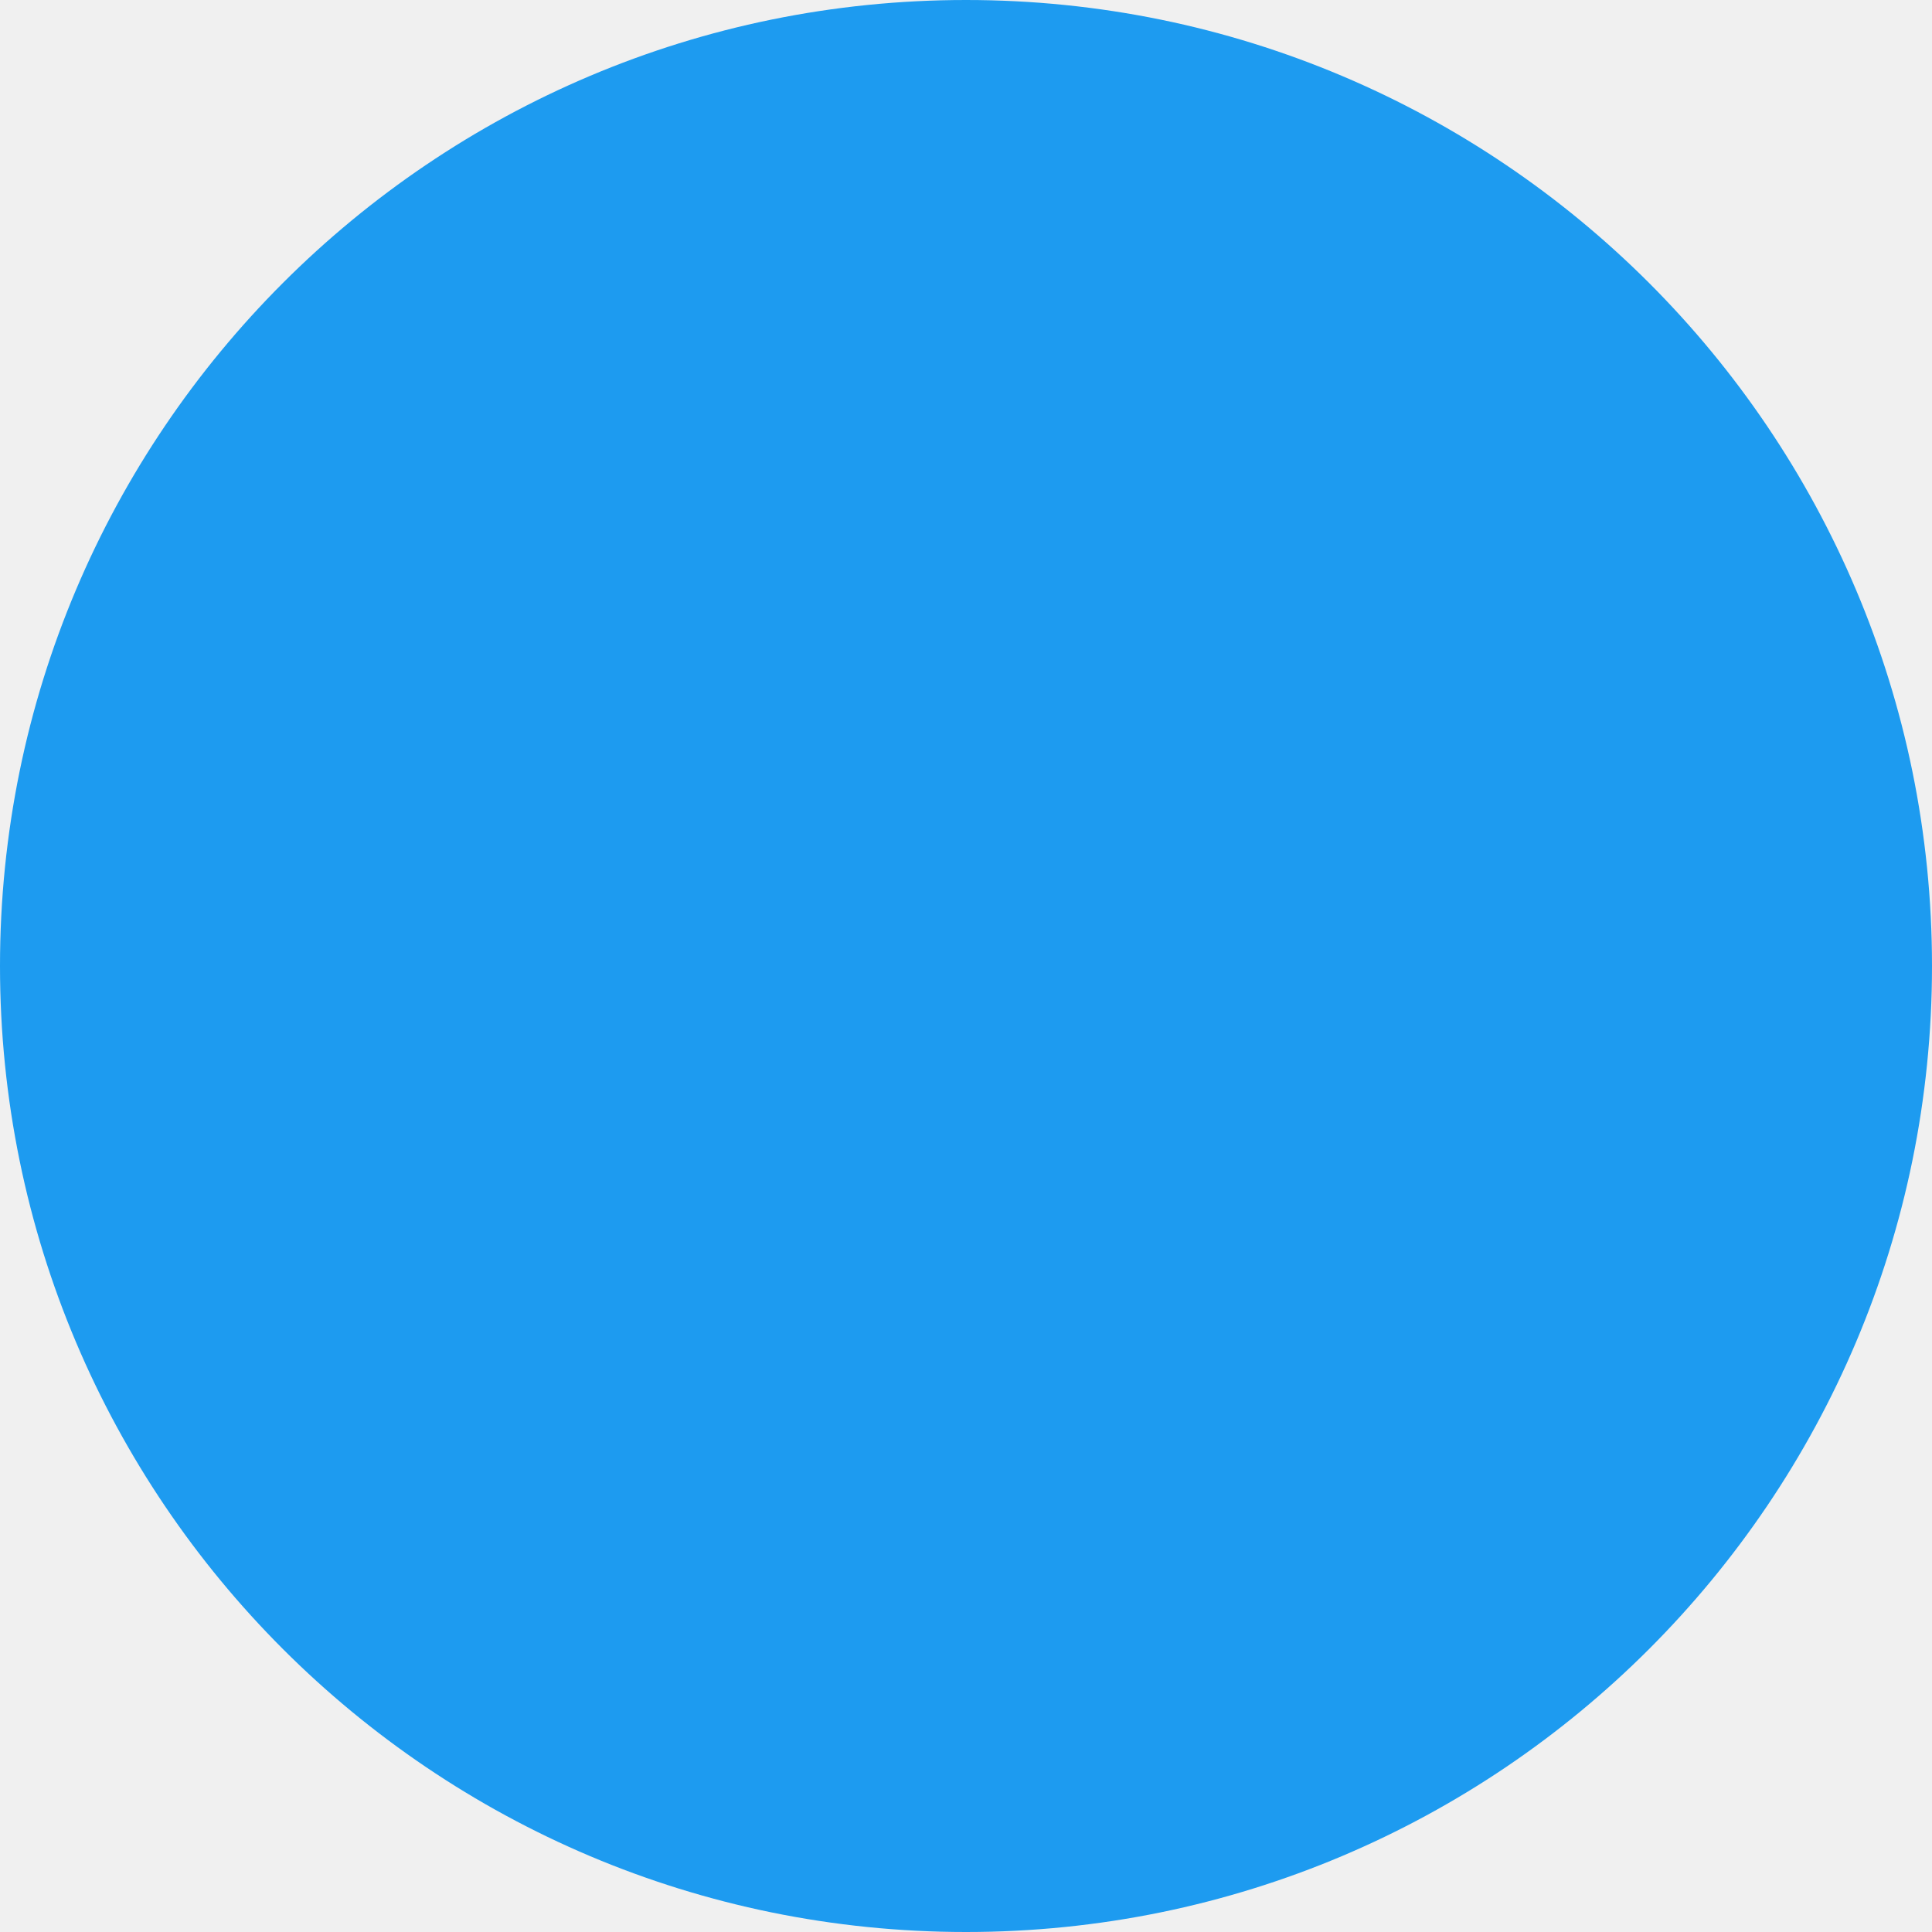
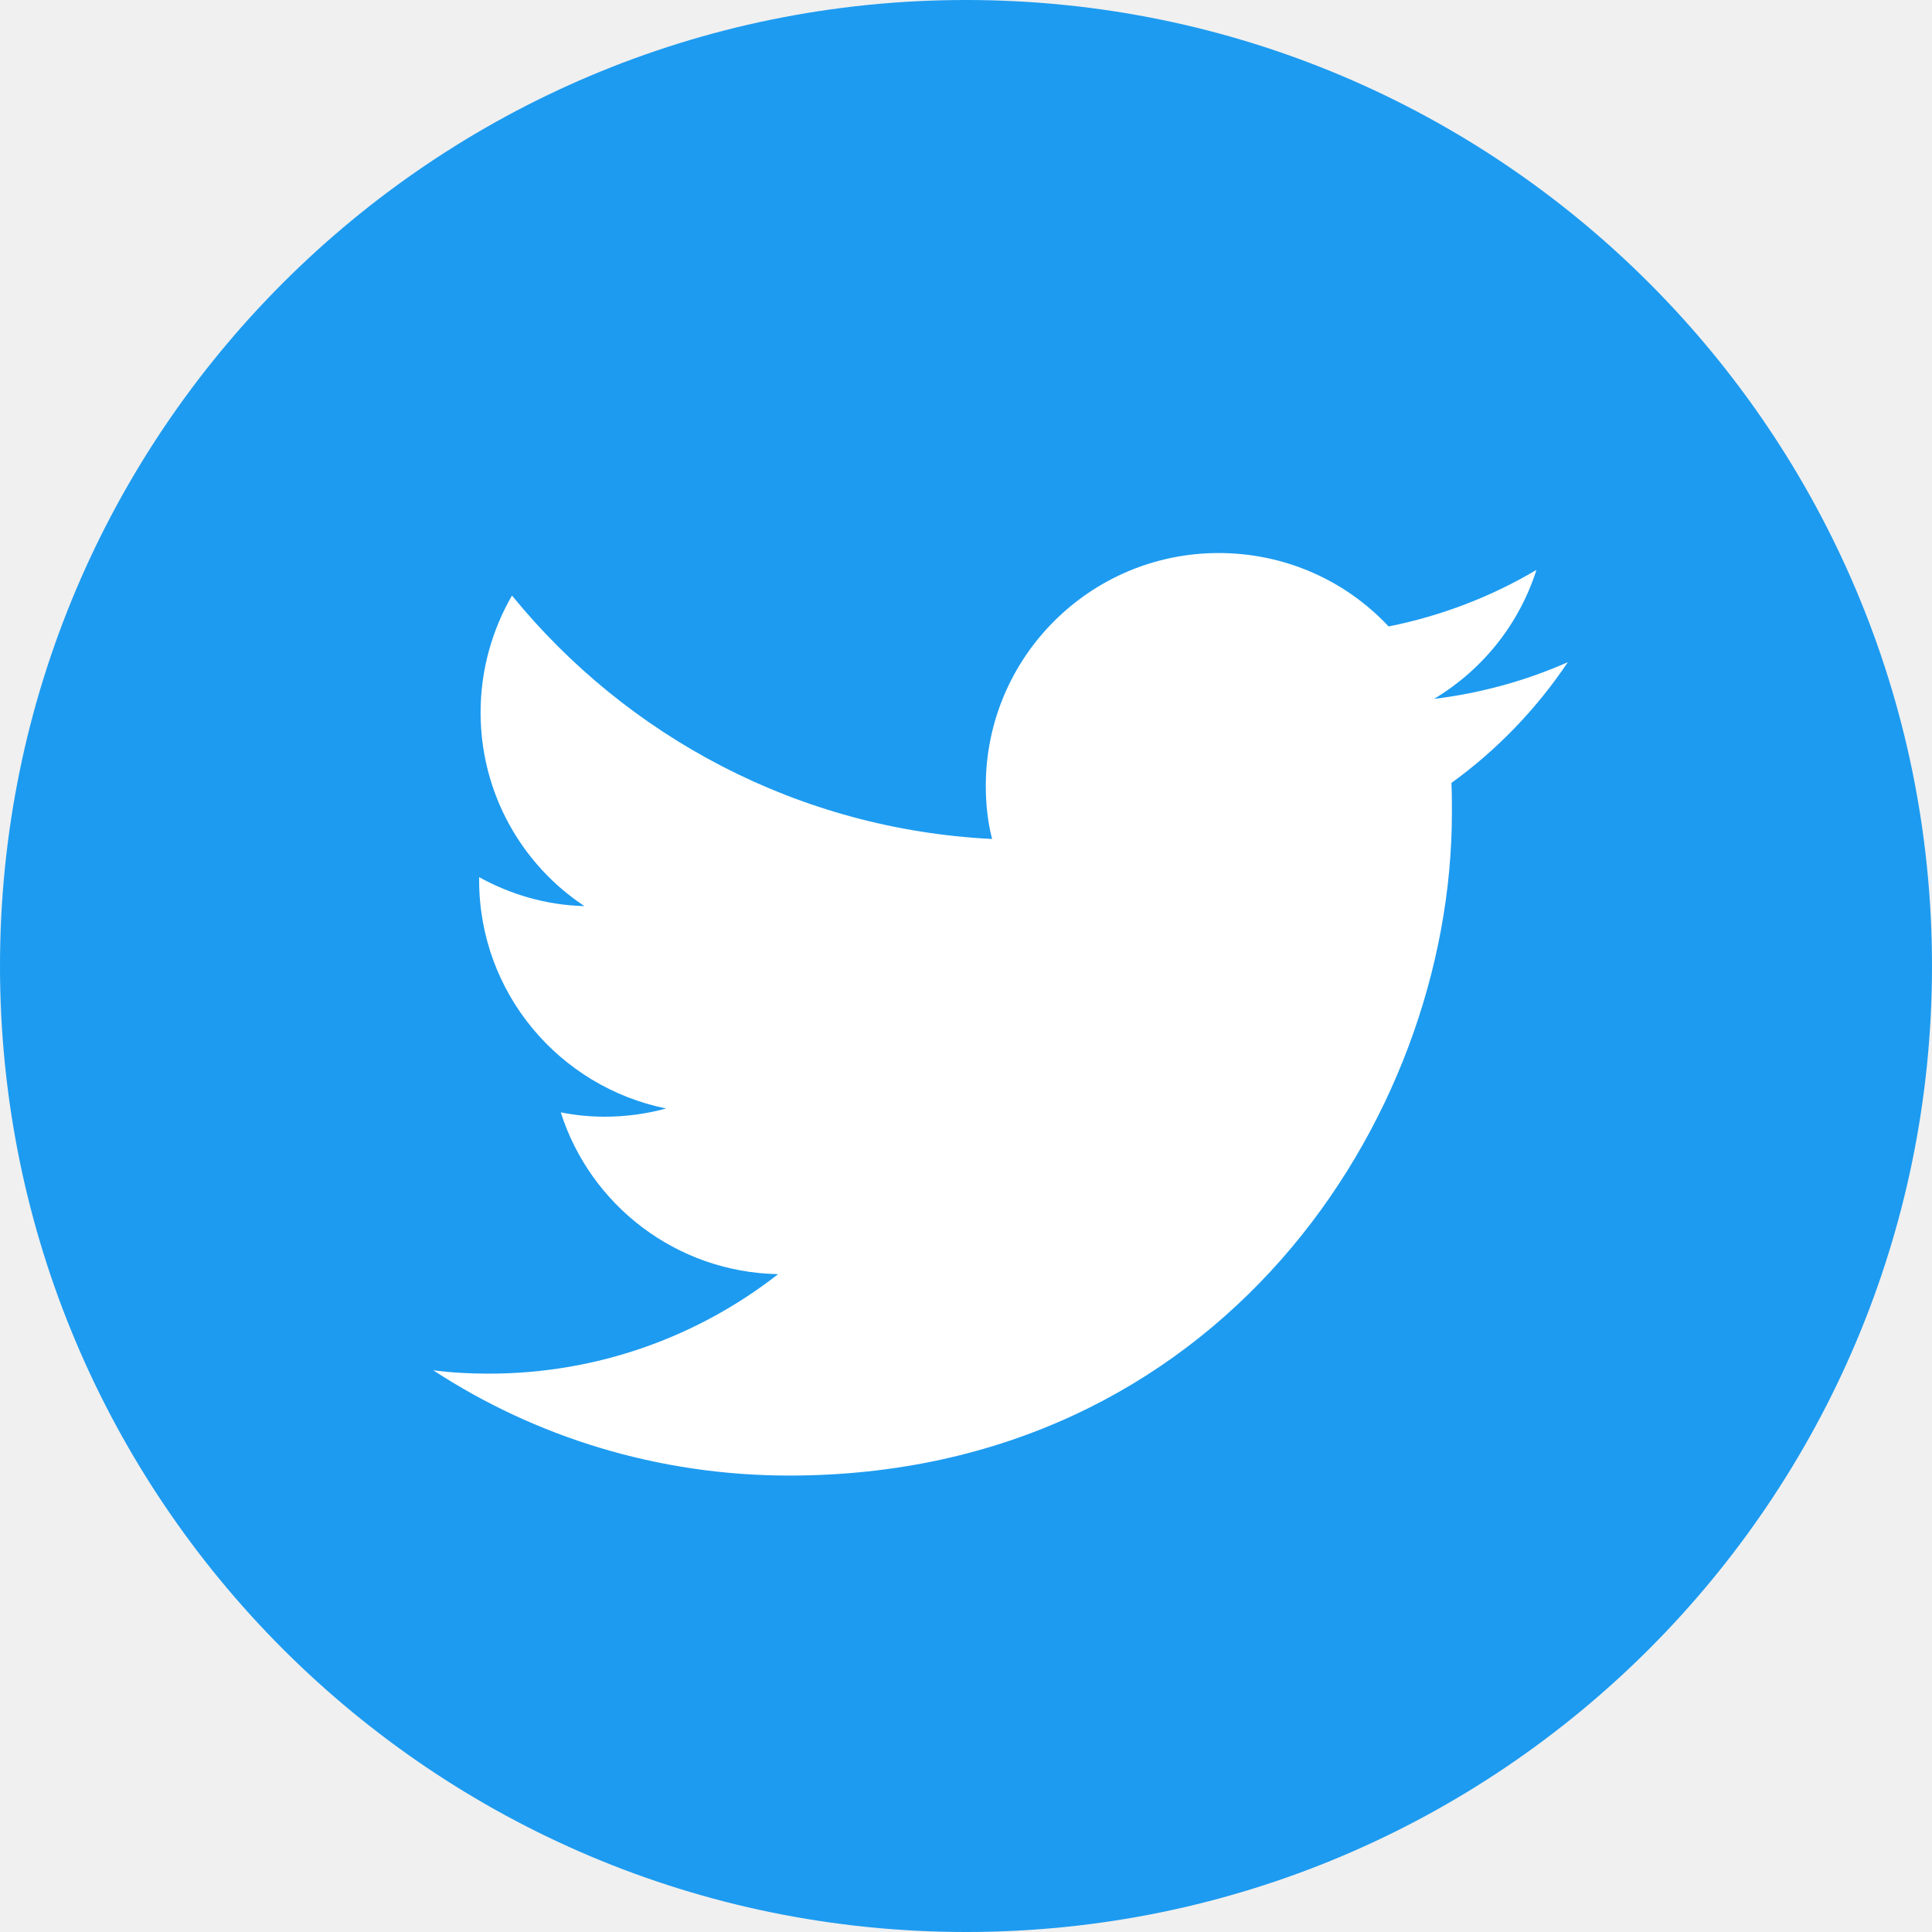
<svg xmlns="http://www.w3.org/2000/svg" width="20" height="20" viewBox="0 0 20 20" fill="none">
  <rect width="20" height="20" rx="10" fill="#1D9BF0" />
-   <path d="M8.17 15.275C12.605 15.275 15.03 11.6 15.03 8.415C15.03 8.31 15.03 8.205 15.025 8.105C15.495 7.765 15.905 7.34 16.23 6.855C15.8 7.045 15.335 7.175 14.845 7.235C15.345 6.935 15.725 6.465 15.905 5.9C15.44 6.175 14.925 6.375 14.375 6.485C13.935 6.015 13.31 5.725 12.615 5.725C11.285 5.725 10.205 6.805 10.205 8.135C10.205 8.325 10.225 8.51 10.27 8.685C8.265 8.585 6.49 7.625 5.3 6.165C5.095 6.52 4.975 6.935 4.975 7.375C4.975 8.21 5.4 8.95 6.05 9.38C5.655 9.37 5.285 9.26 4.96 9.08C4.96 9.09 4.96 9.1 4.96 9.11C4.96 10.28 5.79 11.25 6.895 11.475C6.695 11.53 6.48 11.56 6.26 11.56C6.105 11.56 5.955 11.545 5.805 11.515C6.11 12.475 7 13.17 8.055 13.19C7.23 13.835 6.19 14.22 5.06 14.22C4.865 14.22 4.675 14.21 4.485 14.185C5.54 14.875 6.81 15.275 8.17 15.275Z" fill="none" />
+   <path d="M8.17 15.275C12.605 15.275 15.03 11.6 15.03 8.415C15.03 8.31 15.03 8.205 15.025 8.105C15.495 7.765 15.905 7.34 16.23 6.855C15.8 7.045 15.335 7.175 14.845 7.235C15.345 6.935 15.725 6.465 15.905 5.9C15.44 6.175 14.925 6.375 14.375 6.485C13.935 6.015 13.31 5.725 12.615 5.725C11.285 5.725 10.205 6.805 10.205 8.135C10.205 8.325 10.225 8.51 10.27 8.685C8.265 8.585 6.49 7.625 5.3 6.165C5.095 6.52 4.975 6.935 4.975 7.375C4.975 8.21 5.4 8.95 6.05 9.38C5.655 9.37 5.285 9.26 4.96 9.08C4.96 9.09 4.96 9.1 4.96 9.11C4.96 10.28 5.79 11.25 6.895 11.475C6.695 11.53 6.48 11.56 6.26 11.56C6.105 11.56 5.955 11.545 5.805 11.515C6.11 12.475 7 13.17 8.055 13.19C7.23 13.835 6.19 14.22 5.06 14.22C4.865 14.22 4.675 14.21 4.485 14.185C5.54 14.875 6.81 15.275 8.17 15.275Z" fill="white" />
</svg>
